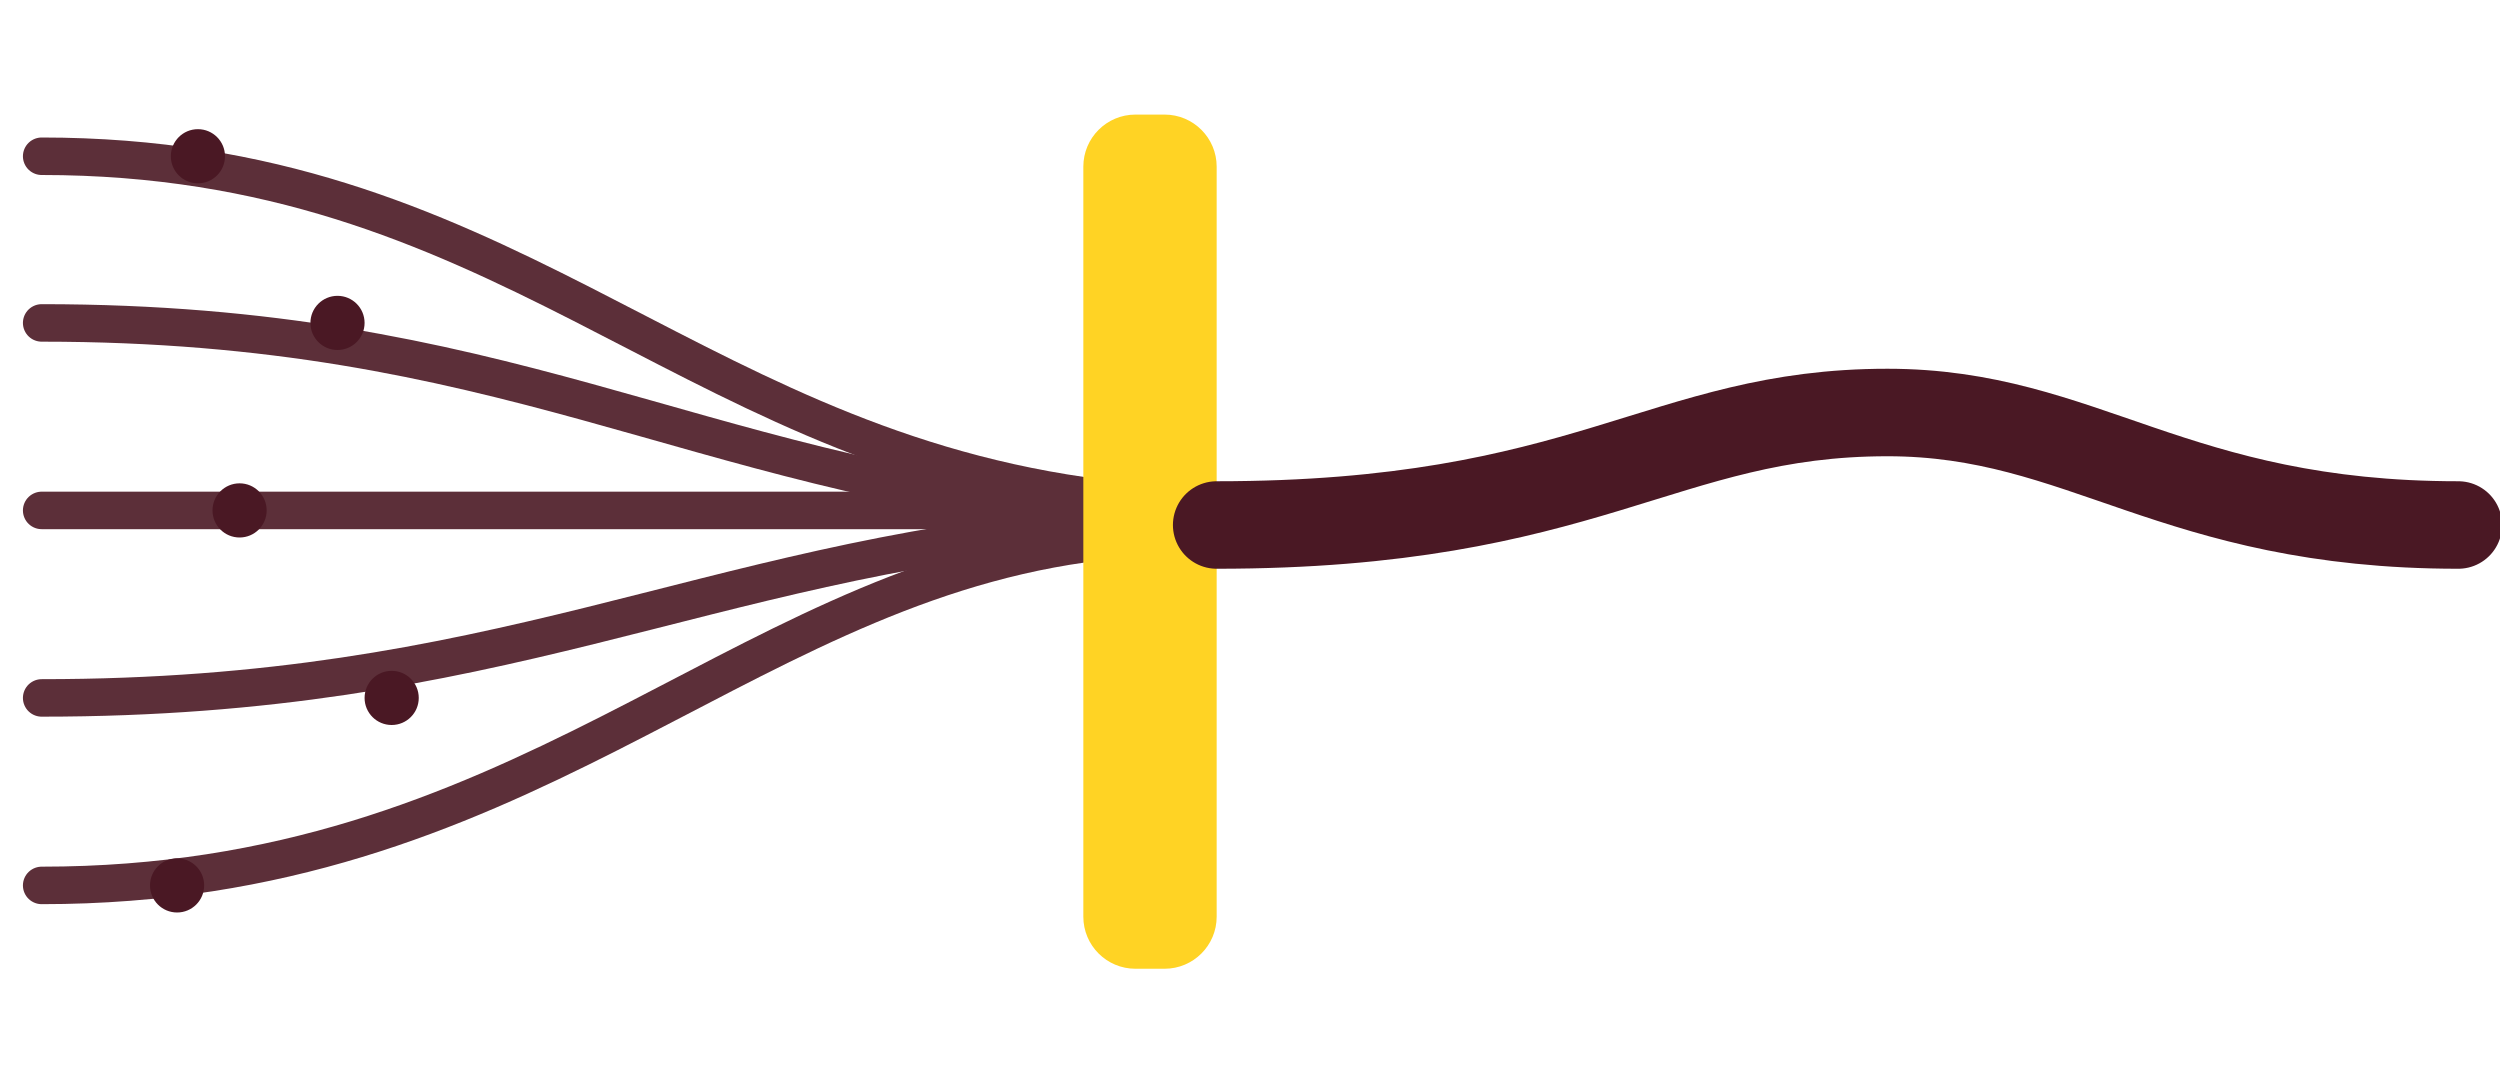
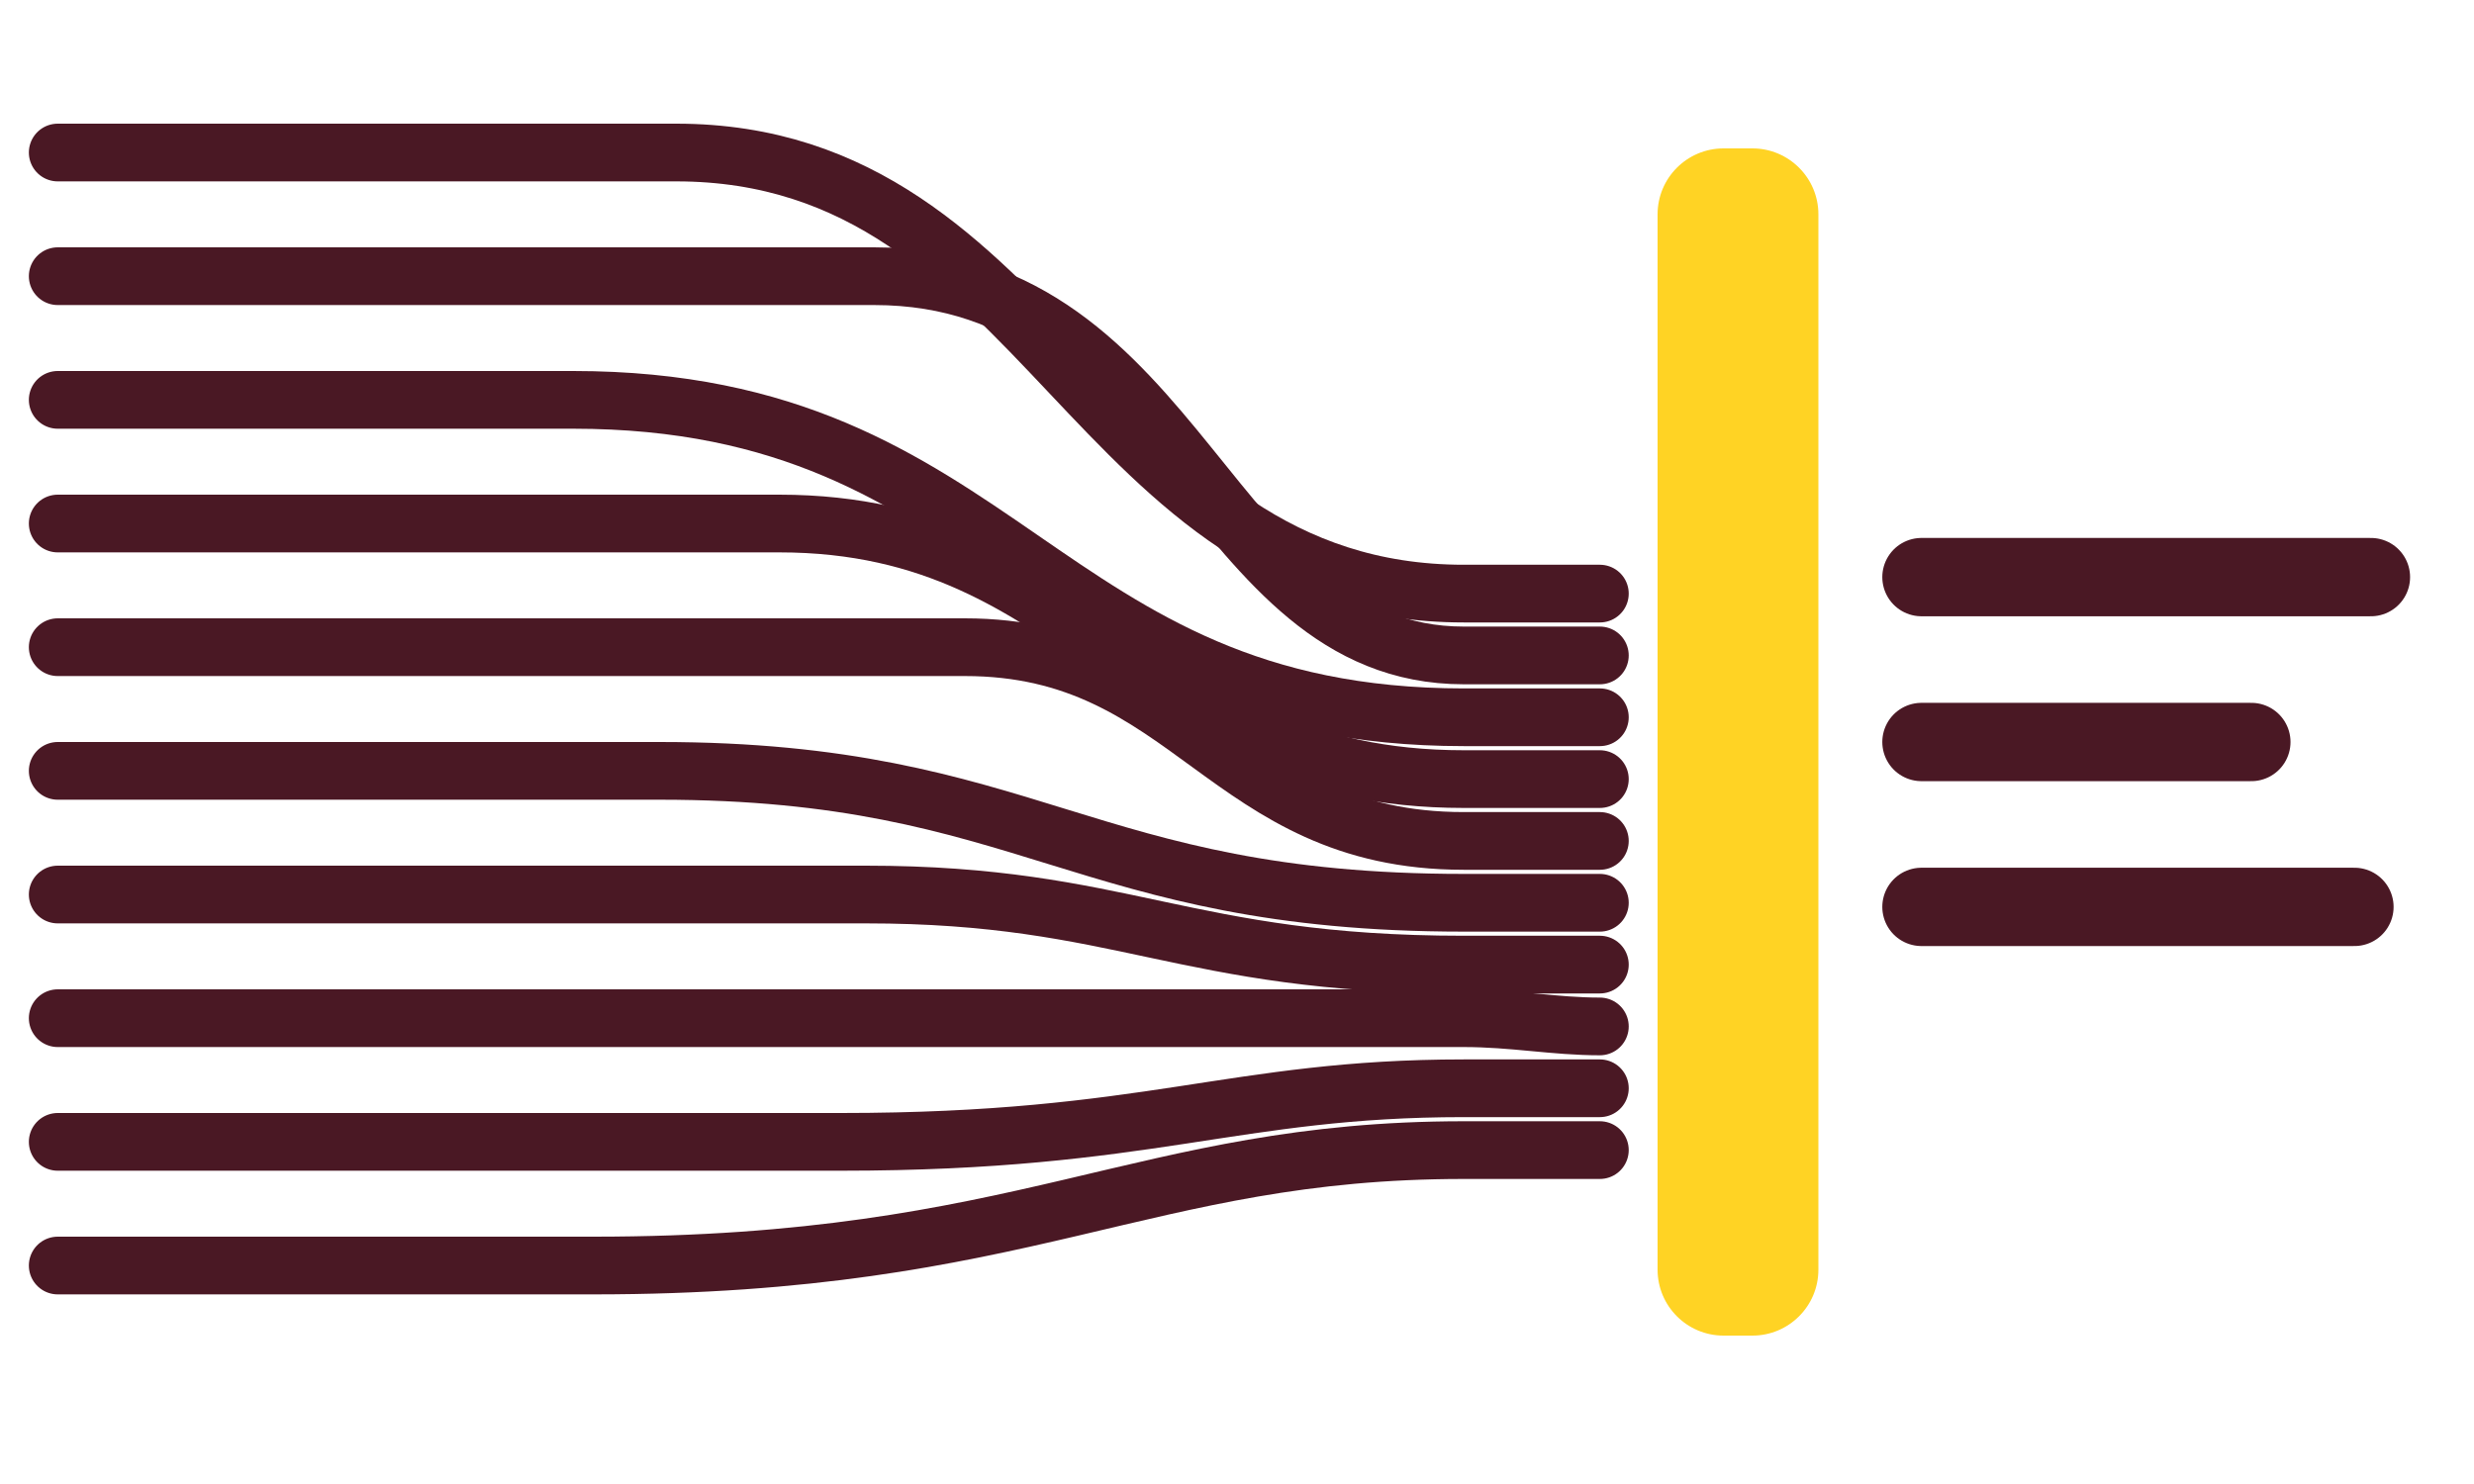
- <svg xmlns="http://www.w3.org/2000/svg" viewBox="0 0 1200 520" fill="none">
-   <g stroke="#4A1824" stroke-width="18" stroke-linecap="round" opacity=".9">
-     <path d="M20 75C240 75 325 210 520 238" />
-     <path d="M20 155C242 155 330 226 520 246" />
-     <path d="M20 245h500" />
-     <path d="M20 335c220 0 315-65 500-82" />
-     <path d="M20 425c230 0 330-140 500-164" />
+ <svg xmlns="http://www.w3.org/2000/svg" viewBox="0 0 1200 720" fill="none">
+   <g stroke="#4A1824" stroke-width="28" stroke-linecap="round" stroke-linejoin="round">
+     <path d="M28 74h300c180 0 202 214 382 214h66" />
+     <path d="M28 134h396c150 0 162 184 286 184h66" />
+     <path d="M28 194h250c210 0 225 154 432 154h66" />
+     <path d="M28 254h350c150 0 174 124 332 124h66" />
+     <path d="M28 314h440c110 0 126 94 242 94h66" />
+     <path d="M28 374h292c180 0 205 64 390 64h66" />
+     <path d="M28 434h392c125 0 154 34 290 34h66" />
+     <path d="M28 494h682c24 0 44 4 66 4" />
+     <path d="M28 554h380c150 0 190-26 302-26h66" />
+     <path d="M28 614h260c210 0 266-56 422-56h66" />
  </g>
-   <rect x="520" y="55" width="64" height="410" rx="25" fill="#FFD324" />
-   <path d="M584 252c178 0 214-54 322-54 94 0 137 54 274 54" stroke="#4A1824" stroke-width="42" stroke-linecap="round" />
-   <g fill="#4A1824">
-     <circle cx="95" cy="75" r="13" />
-     <circle cx="162" cy="155" r="13" />
-     <circle cx="115" cy="245" r="13" />
-     <circle cx="188" cy="335" r="13" />
-     <circle cx="85" cy="425" r="13" />
+   <rect x="804" y="72" width="78" height="576" rx="32" fill="#FFD324" />
+   <g stroke="#4A1824" stroke-width="38" stroke-linecap="round">
+     <path d="M932 280h218" />
+     <path d="M932 360h160" />
+     <path d="M932 440h210" />
  </g>
</svg>
